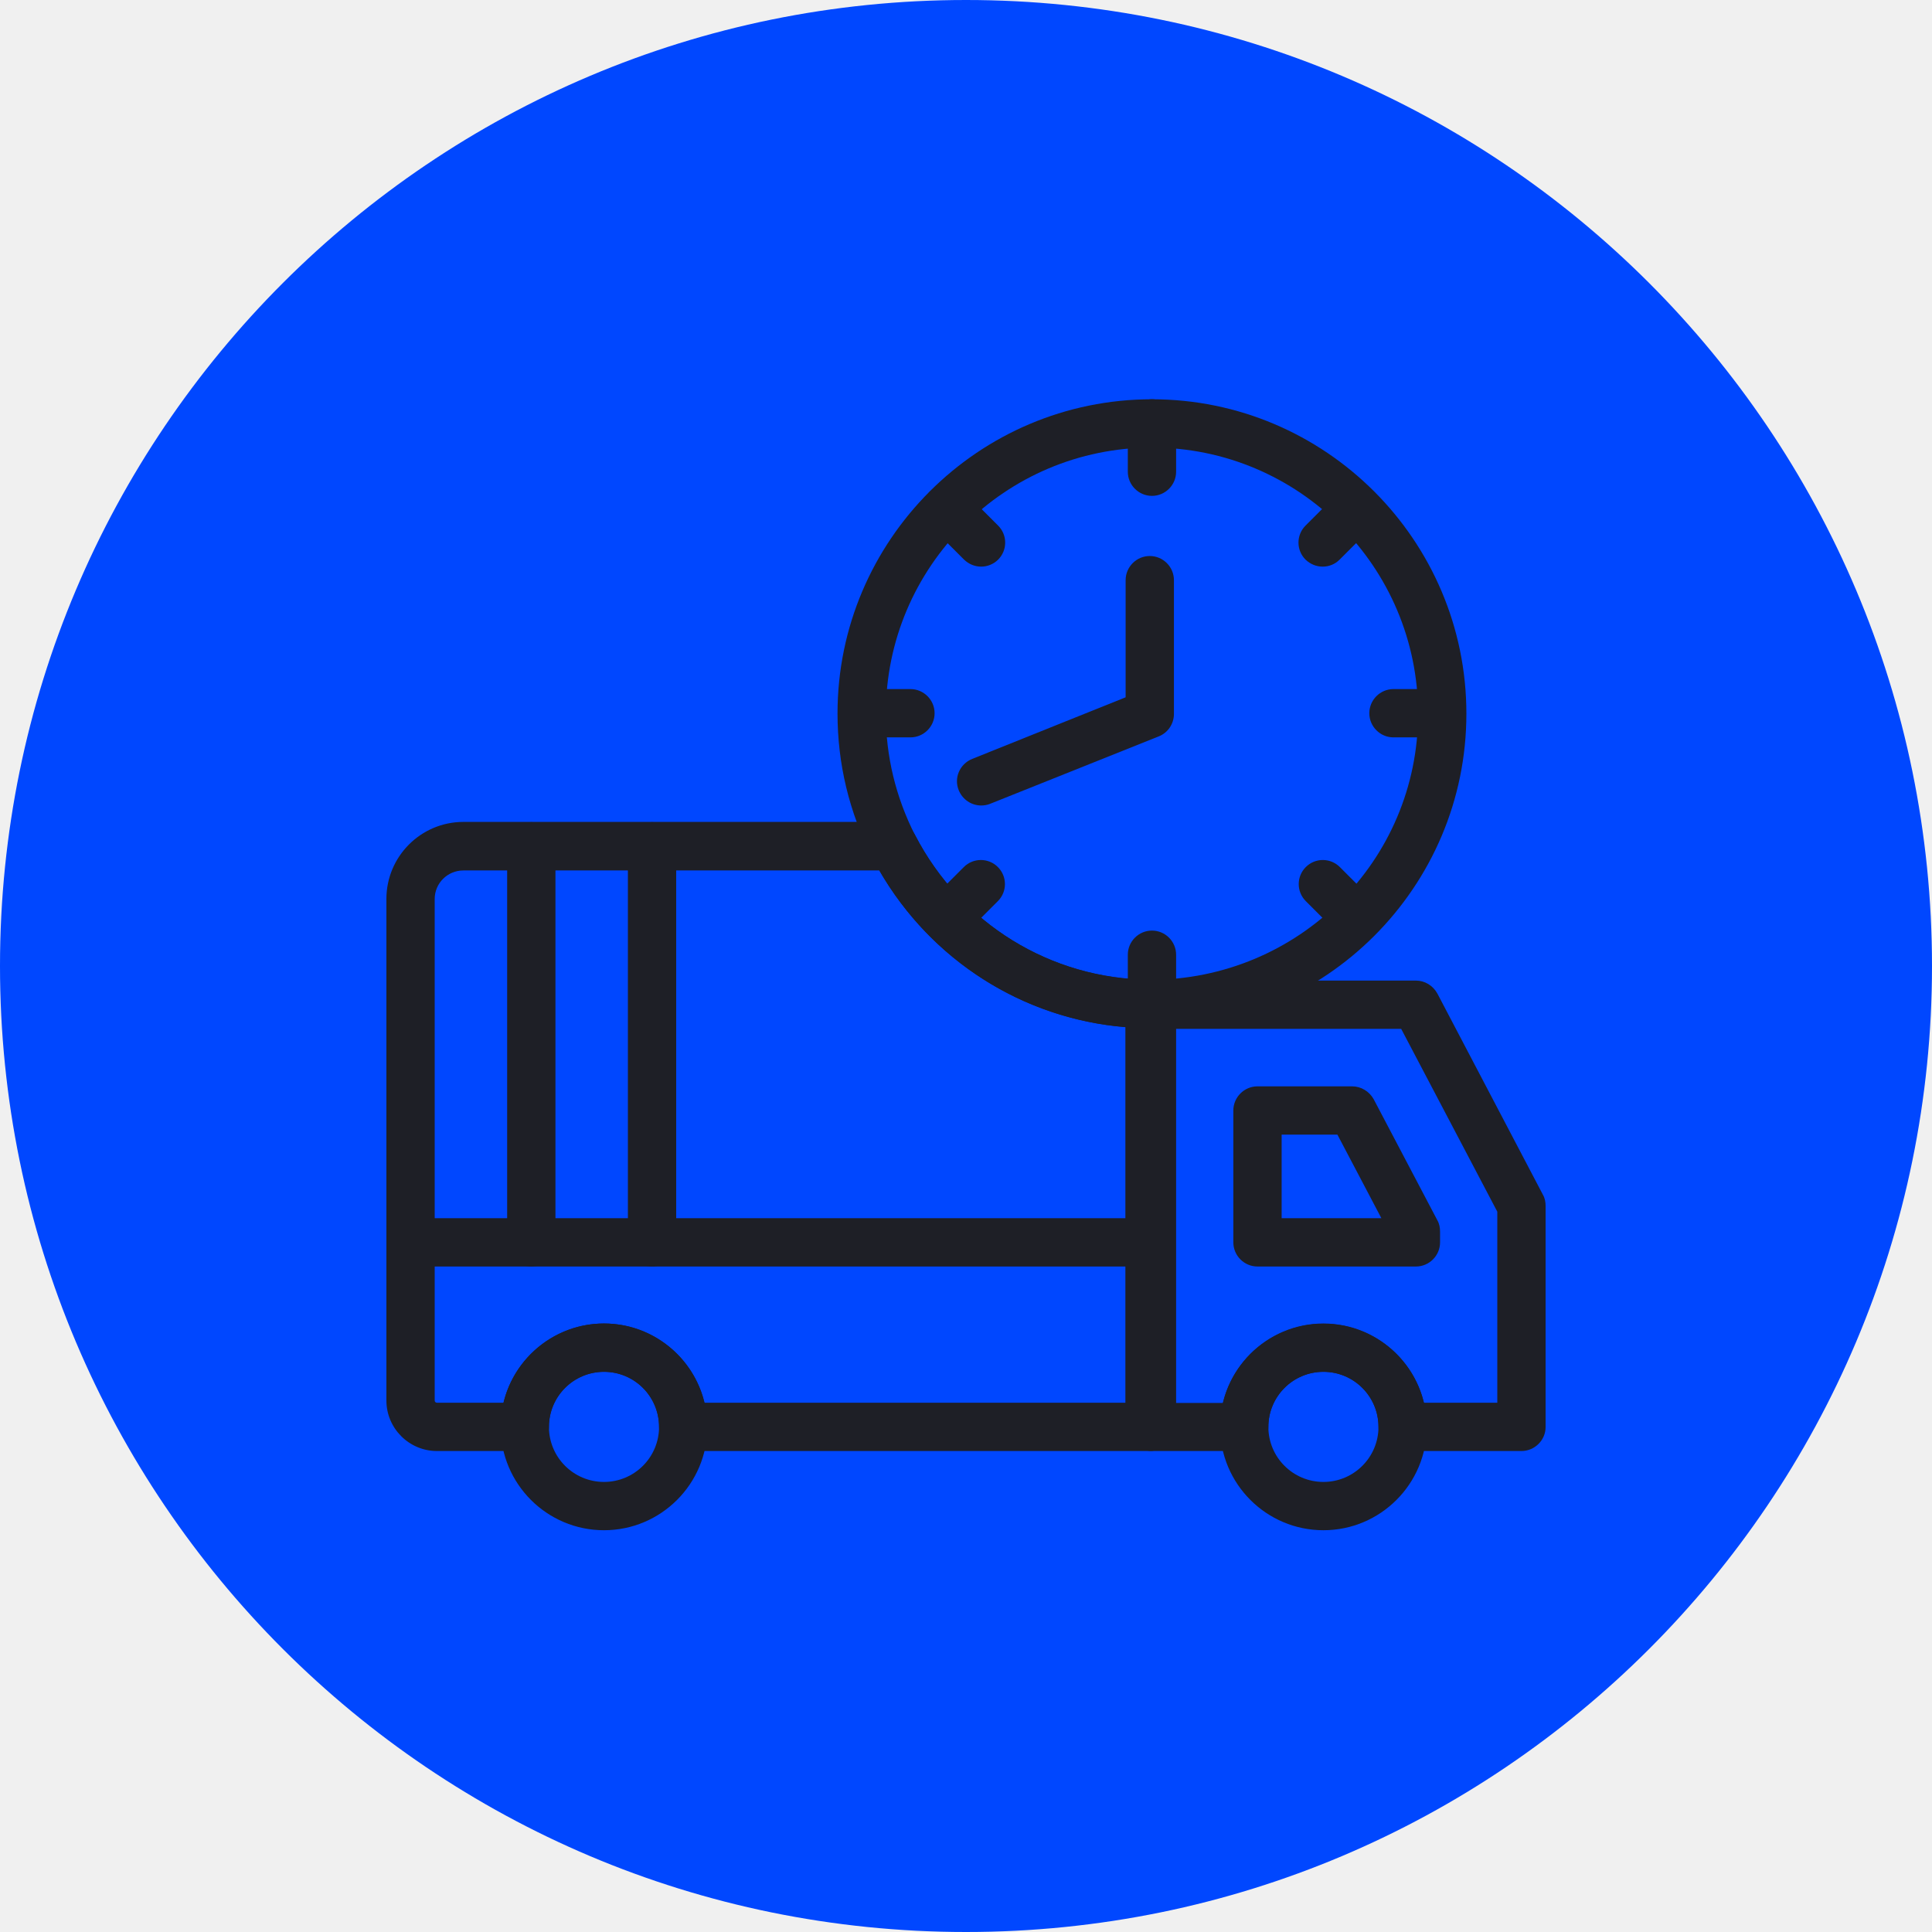
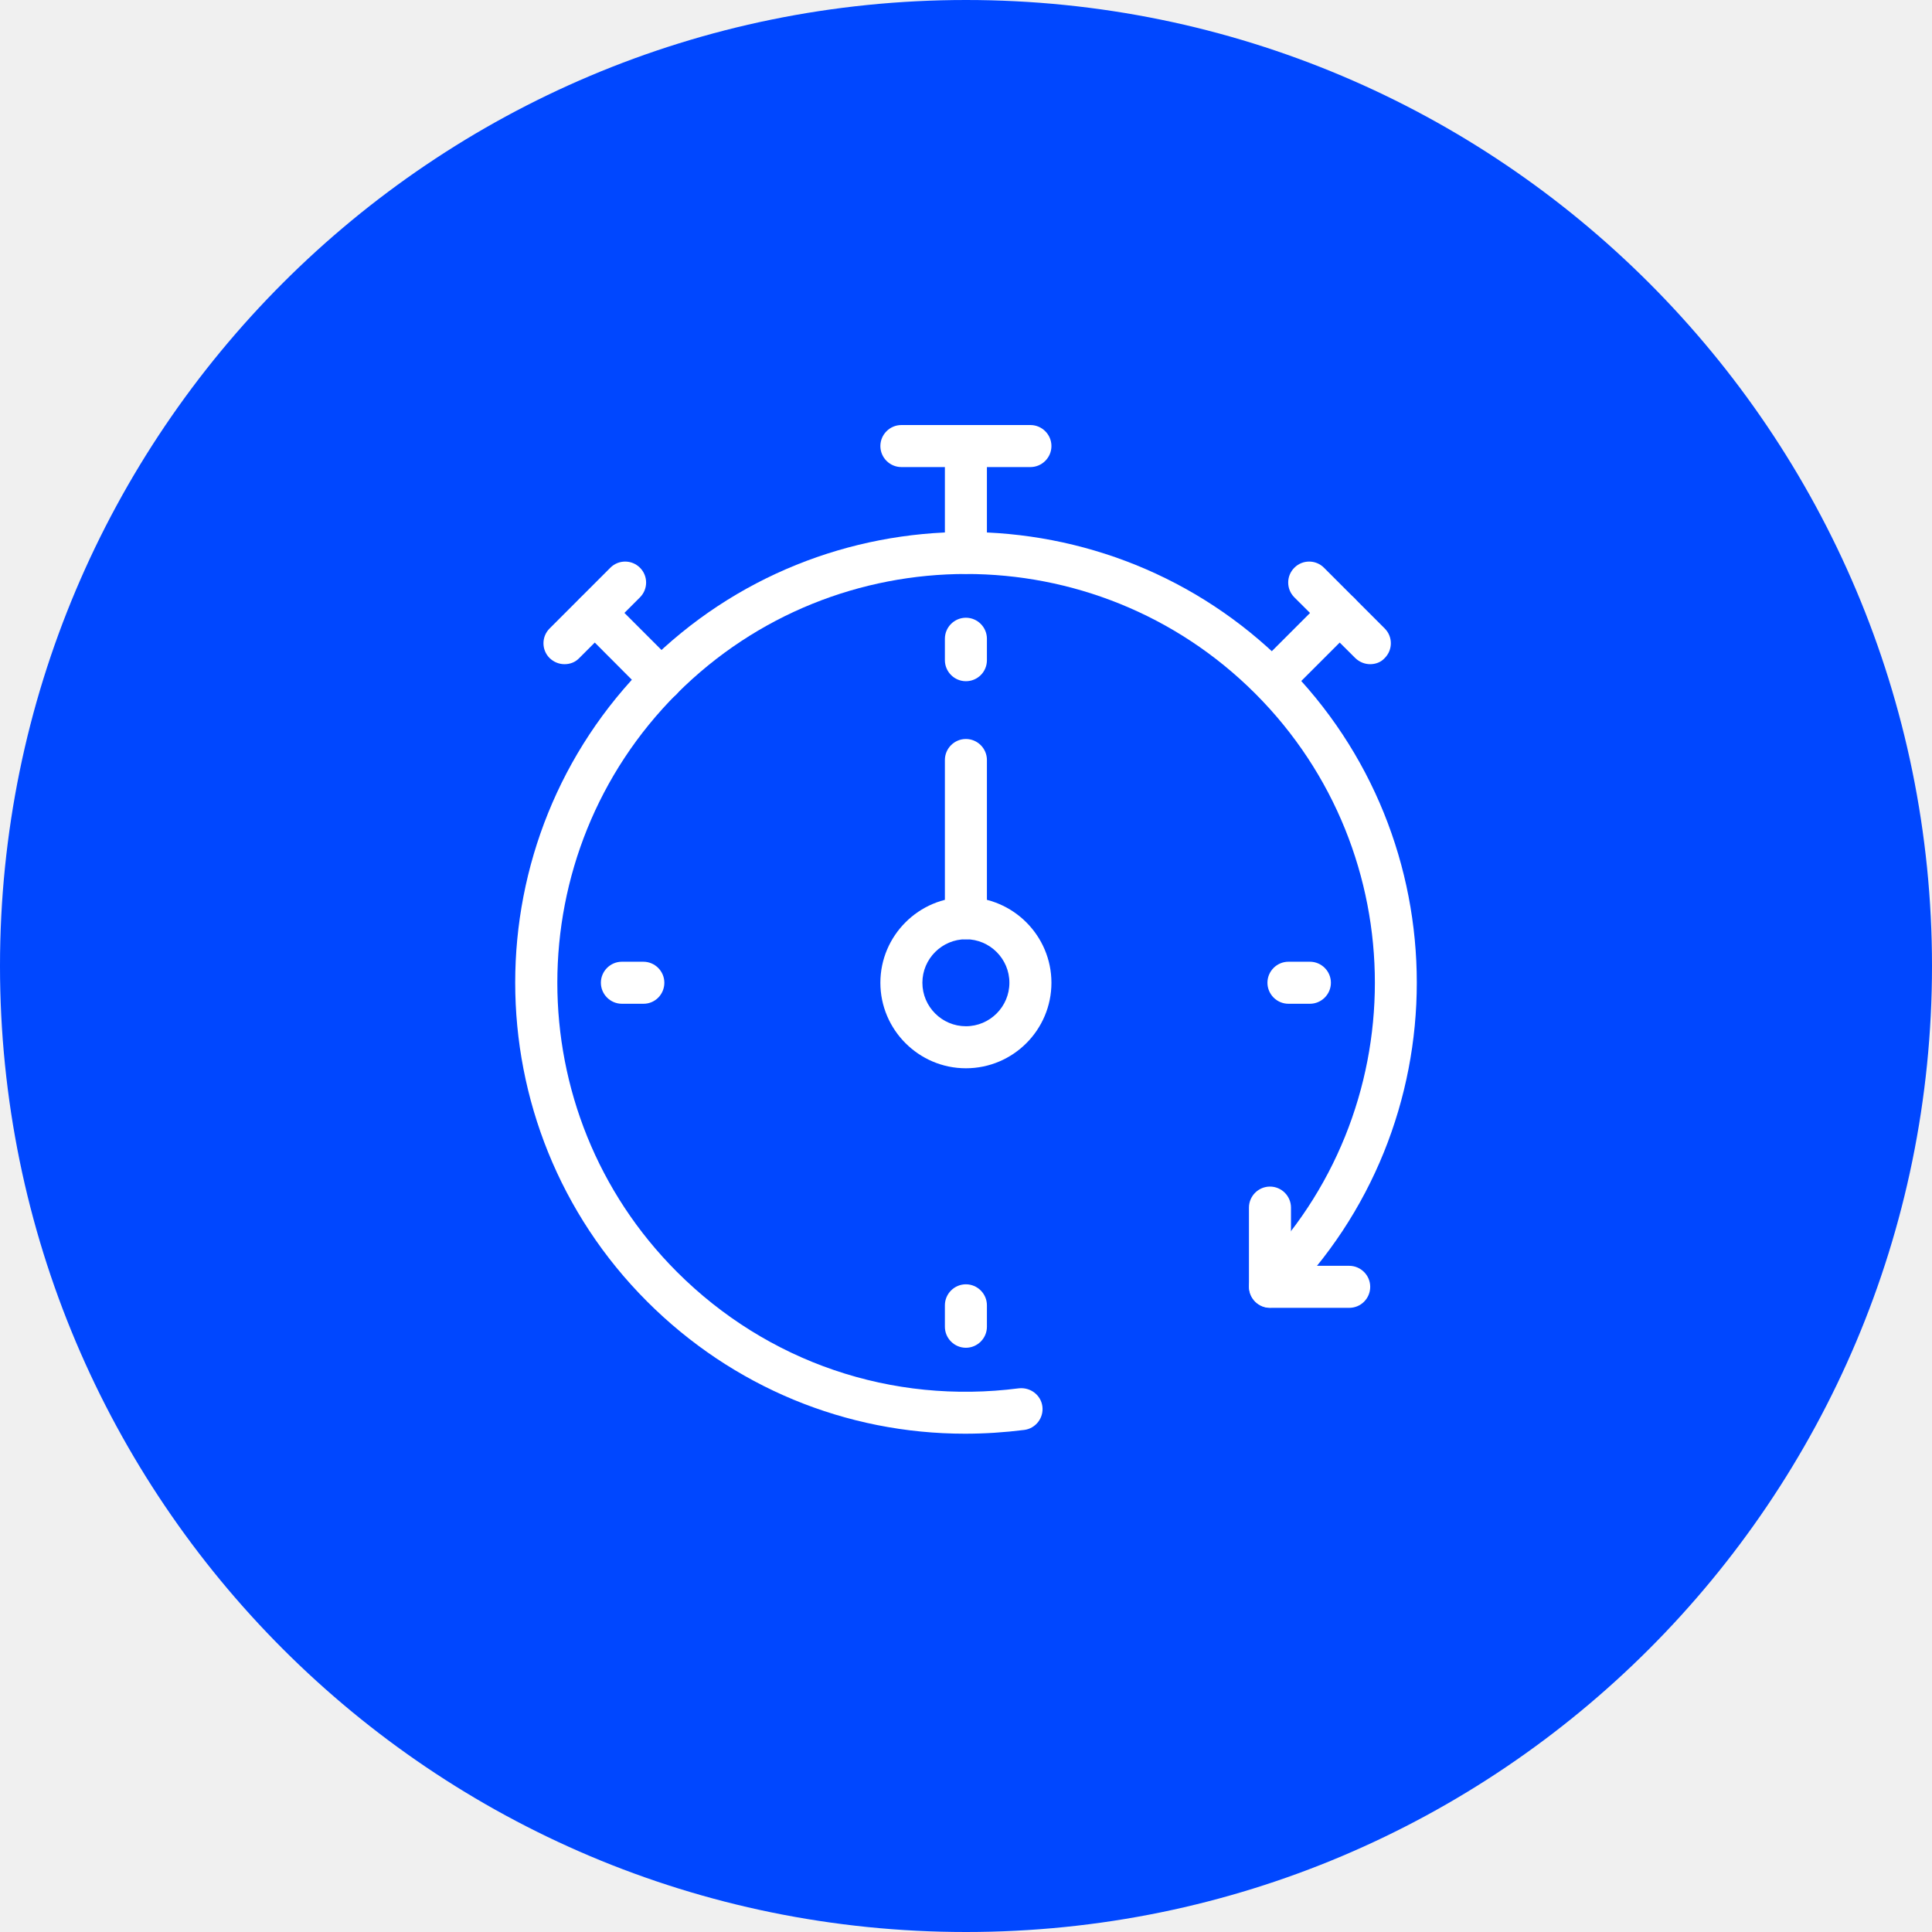
<svg xmlns="http://www.w3.org/2000/svg" width="110" height="110" viewBox="0 0 110 110" fill="none">
  <circle cx="55" cy="55" r="55" fill="#0047FF" />
-   <path d="M65.588 58.538C65.588 58.538 65.45 58.538 65.436 58.538C58.781 58.497 52.731 54.757 49.651 48.803C48.345 46.232 47.685 43.482 47.685 40.622C47.685 30.763 55.715 22.733 65.588 22.733C75.46 22.733 83.49 30.763 83.49 40.636C83.49 50.508 75.46 58.538 65.588 58.538ZM65.588 25.483C57.227 25.483 50.435 32.276 50.435 40.636C50.435 43.056 50.999 45.38 52.099 47.552C54.697 52.585 59.826 55.747 65.464 55.788C73.948 55.788 80.74 48.996 80.74 40.636C80.74 32.276 73.948 25.483 65.588 25.483Z" fill="#1E1F26" />
-   <path d="M65.45 82.615H38.899C38.142 82.615 37.524 81.996 37.524 81.24C37.524 79.507 36.121 78.105 34.389 78.105C32.656 78.105 31.254 79.507 31.254 81.24C31.254 81.996 30.635 82.615 29.879 82.615H24.874C23.293 82.615 22 81.322 22 79.741V51.182C22 48.762 23.966 46.796 26.386 46.796H50.875C51.384 46.796 51.865 47.085 52.099 47.538C54.711 52.585 59.826 55.747 65.464 55.775C66.22 55.775 66.825 56.393 66.825 57.15V81.226C66.825 81.996 66.206 82.615 65.45 82.615ZM40.109 79.865H64.075V58.483C58.245 58.002 53.02 54.688 50.064 49.56H26.386C25.479 49.56 24.75 50.288 24.75 51.182V79.741C24.75 79.81 24.805 79.865 24.874 79.865H28.669C29.288 77.28 31.625 75.355 34.389 75.355C37.153 75.355 39.49 77.28 40.109 79.865Z" fill="#1E1F26" />
-   <path d="M86.625 82.615H79.86C79.104 82.615 78.485 81.996 78.485 81.24C78.485 79.507 77.082 78.105 75.35 78.105C73.618 78.105 72.215 79.507 72.215 81.24C72.215 81.996 71.596 82.615 70.84 82.615H65.588C64.831 82.615 64.213 81.996 64.213 81.24V57.205C64.213 56.448 64.831 55.83 65.588 55.83H80.616C81.125 55.83 81.593 56.118 81.84 56.572L87.849 68.026C87.959 68.218 88 68.438 88 68.658V81.253C88 81.996 87.381 82.615 86.625 82.615ZM81.07 79.865H85.25V68.988L79.778 58.58H66.963V79.878H69.63C70.249 77.293 72.586 75.368 75.35 75.368C78.114 75.368 80.451 77.28 81.07 79.865Z" fill="#1E1F26" />
-   <path d="M80.616 72.11H71.596C70.84 72.11 70.221 71.491 70.221 70.735V63.227C70.221 62.471 70.84 61.852 71.596 61.852H76.986C77.495 61.852 77.963 62.141 78.21 62.581L81.84 69.483C81.95 69.676 81.991 69.896 81.991 70.13V70.735C81.991 71.491 81.373 72.11 80.616 72.11ZM72.971 69.36H78.65L76.147 64.602H72.971V69.36Z" fill="#1E1F26" />
-   <path d="M34.389 87.125C31.144 87.125 28.504 84.485 28.504 81.24C28.504 77.995 31.144 75.355 34.389 75.355C37.634 75.355 40.274 77.995 40.274 81.24C40.274 84.485 37.634 87.125 34.389 87.125ZM34.389 78.105C32.656 78.105 31.254 79.507 31.254 81.24C31.254 82.972 32.656 84.375 34.389 84.375C36.121 84.375 37.524 82.972 37.524 81.24C37.524 79.507 36.121 78.105 34.389 78.105Z" fill="#1E1F26" />
-   <path d="M75.35 87.125C72.105 87.125 69.465 84.485 69.465 81.24C69.465 77.995 72.105 75.355 75.35 75.355C78.595 75.355 81.235 77.995 81.235 81.24C81.235 84.485 78.595 87.125 75.35 87.125ZM75.35 78.105C73.618 78.105 72.215 79.507 72.215 81.24C72.215 82.972 73.618 84.375 75.35 84.375C77.082 84.375 78.485 82.972 78.485 81.24C78.485 79.507 77.082 78.105 75.35 78.105Z" fill="#1E1F26" />
-   <path d="M65.45 72.11H23.375C22.619 72.11 22 71.491 22 70.735C22 69.978 22.619 69.36 23.375 69.36H65.45C66.206 69.36 66.825 69.978 66.825 70.735C66.825 71.491 66.206 72.11 65.45 72.11Z" fill="#1E1F26" />
-   <path d="M30.25 72.11C29.494 72.11 28.875 71.491 28.875 70.735V48.185C28.875 47.428 29.494 46.81 30.25 46.81C31.006 46.81 31.625 47.428 31.625 48.185V70.735C31.625 71.491 31.006 72.11 30.25 72.11Z" fill="#1E1F26" />
-   <path d="M37.125 72.11C36.369 72.11 35.75 71.491 35.75 70.735V48.185C35.75 47.428 36.369 46.81 37.125 46.81C37.881 46.81 38.5 47.428 38.5 48.185V70.735C38.5 71.491 37.881 72.11 37.125 72.11Z" fill="#1E1F26" />
-   <path d="M65.588 28.233C64.831 28.233 64.213 27.615 64.213 26.858V24.108C64.213 23.352 64.831 22.733 65.588 22.733C66.344 22.733 66.963 23.352 66.963 24.108V26.858C66.963 27.615 66.344 28.233 65.588 28.233Z" fill="#1E1F26" />
-   <path d="M65.588 58.483C64.831 58.483 64.213 57.865 64.213 57.108V54.358C64.213 53.602 64.831 52.983 65.588 52.983C66.344 52.983 66.963 53.602 66.963 54.358V57.108C66.963 57.865 66.344 58.483 65.588 58.483Z" fill="#1E1F26" />
-   <path d="M75.309 32.262C74.951 32.262 74.608 32.125 74.332 31.863C73.796 31.327 73.796 30.461 74.332 29.925L76.271 27.986C76.808 27.45 77.674 27.45 78.21 27.986C78.746 28.522 78.746 29.388 78.21 29.925L76.271 31.863C76.01 32.125 75.666 32.262 75.309 32.262Z" fill="#1E1F26" />
-   <path d="M53.914 53.643C53.556 53.643 53.212 53.506 52.938 53.245C52.401 52.708 52.401 51.842 52.938 51.306L54.876 49.367C55.413 48.831 56.279 48.831 56.815 49.367C57.351 49.903 57.351 50.77 56.815 51.306L54.876 53.245C54.629 53.52 54.271 53.643 53.914 53.643Z" fill="#1E1F26" />
-   <path d="M82.088 41.983H79.338C78.581 41.983 77.963 41.365 77.963 40.608C77.963 39.852 78.581 39.233 79.338 39.233H82.088C82.844 39.233 83.463 39.852 83.463 40.608C83.463 41.365 82.844 41.983 82.088 41.983Z" fill="#1E1F26" />
-   <path d="M51.837 41.983H49.087C48.331 41.983 47.712 41.365 47.712 40.608C47.712 39.852 48.331 39.233 49.087 39.233H51.837C52.594 39.233 53.212 39.852 53.212 40.608C53.212 41.365 52.594 41.983 51.837 41.983Z" fill="#1E1F26" />
-   <path d="M77.261 53.643C76.904 53.643 76.56 53.506 76.285 53.245L74.346 51.306C73.81 50.77 73.81 49.903 74.346 49.367C74.882 48.831 75.749 48.831 76.285 49.367L78.224 51.306C78.76 51.842 78.76 52.708 78.224 53.245C77.963 53.52 77.605 53.643 77.261 53.643Z" fill="#1E1F26" />
-   <path d="M55.866 32.262C55.509 32.262 55.165 32.125 54.89 31.863L52.951 29.925C52.415 29.388 52.415 28.522 52.951 27.986C53.487 27.45 54.354 27.45 54.89 27.986L56.829 29.925C57.365 30.461 57.365 31.327 56.829 31.863C56.568 32.125 56.21 32.262 55.866 32.262Z" fill="#1E1F26" />
-   <path d="M55.866 45.861C55.316 45.861 54.807 45.531 54.587 44.995C54.299 44.293 54.642 43.496 55.358 43.207L64.089 39.701V33.032C64.089 32.276 64.707 31.657 65.464 31.657C66.22 31.657 66.839 32.276 66.839 33.032V40.65C66.839 41.213 66.495 41.722 65.972 41.928L56.375 45.765C56.21 45.833 56.031 45.861 55.866 45.861Z" fill="#1E1F26" />
+   <path d="M54.946 81.629C48.175 81.629 41.714 78.973 36.844 74.103C26.83 64.089 26.83 47.806 36.844 37.791C46.846 27.789 63.142 27.789 73.156 37.791C83.17 47.806 83.17 64.089 73.156 74.103C72.69 74.57 71.936 74.57 71.469 74.103C71.003 73.637 71.003 72.883 71.469 72.417C80.55 63.336 80.55 48.572 71.469 39.49C62.388 30.41 47.624 30.41 38.543 39.49C29.462 48.572 29.462 63.336 38.543 72.417C43.688 77.561 50.783 79.978 58.009 79.045C58.667 78.973 59.266 79.428 59.349 80.074C59.433 80.732 58.966 81.33 58.32 81.414C57.184 81.557 56.059 81.629 54.946 81.629Z" fill="white" />
+   <path d="M76.817 74.463H72.307C71.649 74.463 71.11 73.924 71.11 73.266V68.755C71.11 68.097 71.649 67.559 72.307 67.559C72.965 67.559 73.503 68.097 73.503 68.755V72.07H76.817C77.475 72.07 78.014 72.608 78.014 73.266C78.014 73.924 77.487 74.463 76.817 74.463Z" fill="white" />
+   <path d="M54.994 32.671C54.336 32.671 53.798 32.132 53.798 31.474V25.396C53.798 24.738 54.336 24.2 54.994 24.2C55.652 24.2 56.191 24.738 56.191 25.396V31.474C56.191 32.132 55.652 32.671 54.994 32.671Z" fill="white" />
+   <path d="M58.667 26.593H51.321C50.663 26.593 50.125 26.054 50.125 25.396C50.125 24.738 50.663 24.2 51.321 24.2H58.667C59.325 24.2 59.864 24.738 59.864 25.396C59.864 26.054 59.325 26.593 58.667 26.593Z" fill="white" />
+   <path d="M37.658 39.885C37.347 39.885 37.048 39.766 36.808 39.538L33.028 35.746C32.561 35.279 32.561 34.525 33.028 34.059C33.494 33.592 34.248 33.592 34.715 34.059L38.507 37.851C38.974 38.318 38.974 39.072 38.507 39.538C38.28 39.766 37.969 39.885 37.658 39.885Z" fill="white" />
+   <path d="M32.142 37.816C31.831 37.816 31.532 37.696 31.293 37.468C30.826 37.002 30.826 36.248 31.293 35.782L34.75 32.324C35.217 31.857 35.971 31.857 36.437 32.324C36.904 32.79 36.904 33.544 36.437 34.011L32.98 37.468C32.752 37.708 32.453 37.816 32.142 37.816Z" fill="white" />
+   <path d="M72.486 39.885C72.175 39.885 71.876 39.766 71.637 39.538C71.17 39.072 71.17 38.318 71.637 37.851L75.429 34.059C75.896 33.592 76.65 33.592 77.116 34.059C77.583 34.525 77.583 35.279 77.116 35.746L73.324 39.538C73.096 39.766 72.797 39.885 72.486 39.885Z" fill="white" />
+   <path d="M78.014 37.816C77.703 37.816 77.403 37.696 77.164 37.468L73.695 34.011C73.228 33.544 73.228 32.79 73.695 32.324C74.161 31.857 74.915 31.857 75.382 32.324L78.839 35.782C79.306 36.248 79.306 37.002 78.839 37.468C78.624 37.708 78.313 37.816 78.014 37.816Z" fill="white" />
+   <path d="M54.994 60.823C52.314 60.823 50.125 58.633 50.125 55.953C50.125 53.273 52.314 51.084 54.994 51.084C57.674 51.084 59.864 53.273 59.864 55.953C59.864 58.633 57.686 60.823 54.994 60.823ZM54.994 53.477C53.63 53.477 52.517 54.59 52.517 55.953C52.517 57.318 53.63 58.43 54.994 58.43C56.358 58.43 57.471 57.318 57.471 55.953C57.471 54.59 56.358 53.477 54.994 53.477Z" fill="white" />
+   <path d="M54.994 53.477C54.336 53.477 53.798 52.938 53.798 52.28V43.271C53.798 42.613 54.336 42.075 54.994 42.075C55.652 42.075 56.191 42.613 56.191 43.271V52.28C56.191 52.938 55.652 53.477 54.994 53.477Z" fill="white" />
+   <path d="M54.994 38.785C54.336 38.785 53.798 38.246 53.798 37.588V36.368C53.798 35.71 54.336 35.171 54.994 35.171C55.652 35.171 56.191 35.71 56.191 36.368V37.588C56.191 38.258 55.652 38.785 54.994 38.785Z" fill="white" />
+   <path d="M54.994 76.736C54.336 76.736 53.798 76.197 53.798 75.539V74.319C53.798 73.661 54.336 73.123 54.994 73.123C55.652 73.123 56.191 73.661 56.191 74.319V75.539C56.191 76.197 55.652 76.736 54.994 76.736Z" fill="white" />
+   <path d="M74.58 57.15H73.36C72.701 57.15 72.163 56.612 72.163 55.953C72.163 55.295 72.701 54.757 73.36 54.757H74.58C75.238 54.757 75.776 55.295 75.776 55.953C75.776 56.612 75.238 57.15 74.58 57.15Z" fill="white" />
+   <path d="M36.641 57.15H35.408C34.75 57.15 34.212 56.612 34.212 55.953C34.212 55.295 34.75 54.757 35.408 54.757H36.629C37.287 54.757 37.825 55.295 37.825 55.953C37.825 56.612 37.299 57.15 36.641 57.15Z" fill="white" />
</svg>
